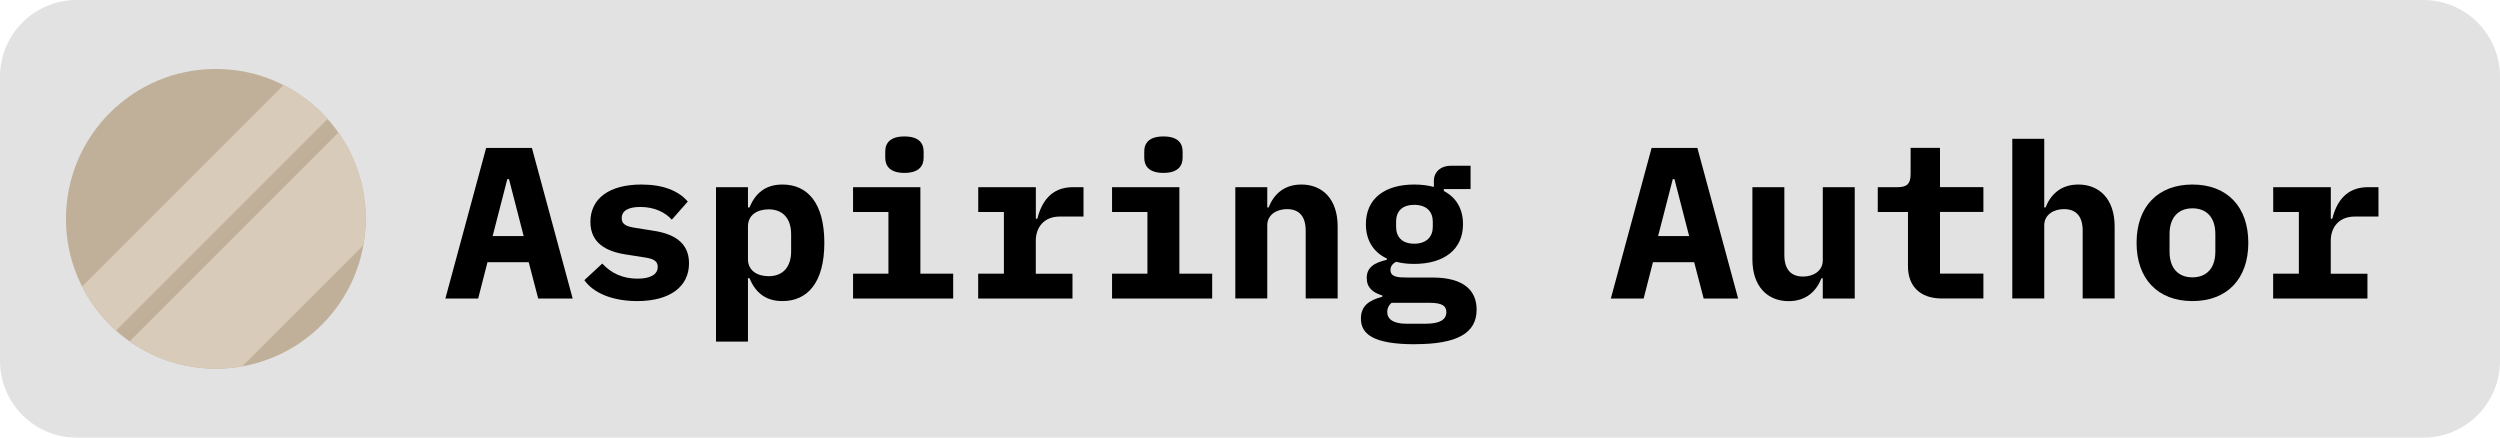
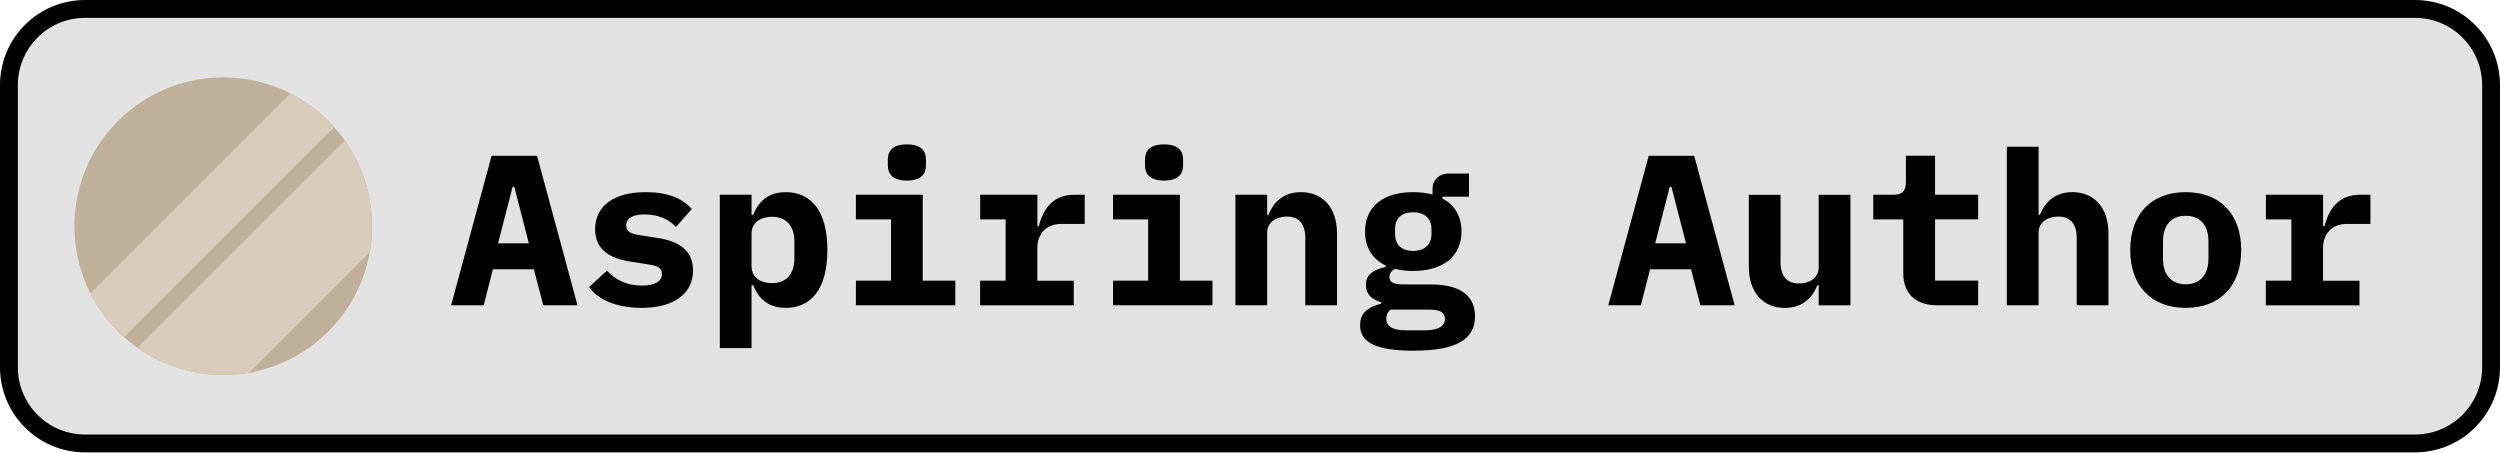
- <svg xmlns="http://www.w3.org/2000/svg" id="Layer_2" data-name="Layer 2" viewBox="0 0 417 73">
+ <svg xmlns="http://www.w3.org/2000/svg" id="Layer_2" data-name="Layer 2" viewBox="0 0 420 76">
  <defs>
    <style>
      .cls-1 {
        fill: #c1b099;
      }

      .cls-2 {
        fill: #e2e2e2;
+         stroke: #000;
+         stroke-miterlimit: 10;
+         stroke-width: 3px;
      }

      .cls-3 {
        fill: #d8cbba;
      }
    </style>
  </defs>
  <g id="Layer_2-2" data-name="Layer 2">
    <g>
-       <rect class="cls-2" width="417" height="73" rx="12.79" ry="12.79" />
+       <rect class="cls-2" x="1.5" y="1.5" width="417" height="73" rx="12.79" ry="12.79" />
      <g>
-         <path d="M89.77,49.79l-1.58-6.05h-6.88l-1.55,6.05h-5.47l6.8-25.12h7.63l6.8,25.12h-5.76ZM84.91,29.88h-.29l-2.45,9.5h5.18l-2.45-9.5Z" />
-         <path d="M97.47,46.73l2.99-2.77c1.44,1.58,3.38,2.52,5.87,2.52,2.09,0,3.38-.65,3.38-1.98,0-1.04-.86-1.37-2.3-1.58l-2.99-.47c-3.31-.5-5.94-1.91-5.94-5.44,0-3.89,3.13-6.23,8.5-6.23,3.64,0,6.19,1.04,7.74,2.84l-2.66,3.02c-1.08-1.19-2.84-2.12-5.26-2.12-2.02,0-3.1.65-3.1,1.87,0,1.08.86,1.4,2.3,1.62l2.95.47c3.35.5,5.98,1.91,5.98,5.44,0,3.85-3.13,6.3-8.64,6.3-4.1,0-7.31-1.33-8.82-3.49Z" />
-         <path d="M119.43,31.22h5.33v3.38h.25c.94-2.23,2.52-3.82,5.51-3.82,4.1,0,6.98,2.99,6.98,9.72s-2.88,9.72-6.98,9.72c-2.99,0-4.57-1.58-5.51-3.82h-.25v10.58h-5.33v-25.77ZM131.96,41.94v-2.88c0-2.59-1.37-4.14-3.74-4.14-1.87,0-3.46.9-3.46,2.84v5.47c0,1.94,1.58,2.84,3.46,2.84,2.38,0,3.74-1.55,3.74-4.14Z" />
-         <path d="M142.29,45.65h5.9v-10.29h-5.9v-4.14h11.23v14.43h5.47v4.14h-16.7v-4.14ZM147.66,26.32v-1.04c0-1.44.83-2.52,3.2-2.52s3.2,1.08,3.2,2.52v1.04c0,1.4-.83,2.52-3.2,2.52s-3.2-1.12-3.2-2.52Z" />
-         <path d="M163.17,45.65h4.28v-10.29h-4.28v-4.14h9.61v5.26h.25c.68-2.74,2.27-5.26,5.94-5.26h1.76v4.9h-3.96c-2.63,0-4,1.8-4,4.03v5.51h6.12v4.14h-15.73v-4.14Z" />
-         <path d="M185.49,45.65h5.9v-10.29h-5.9v-4.14h11.23v14.43h5.47v4.14h-16.7v-4.14ZM190.86,26.32v-1.04c0-1.44.83-2.52,3.2-2.52s3.2,1.08,3.2,2.52v1.04c0,1.4-.83,2.52-3.2,2.52s-3.2-1.12-3.2-2.52Z" />
-         <path d="M206.05,49.79v-18.57h5.33v3.38h.22c.83-2.09,2.48-3.82,5.47-3.82,3.56,0,6.05,2.48,6.05,6.98v12.02h-5.33v-11.3c0-2.34-1.04-3.6-3.13-3.6-1.66,0-3.28.9-3.28,2.7v12.2h-5.33Z" />
-         <path d="M236,57.42c-7.05,0-9-1.76-9-4.28,0-2.09,1.33-3.06,3.56-3.64v-.22c-1.58-.47-2.59-1.3-2.59-2.92,0-1.8,1.33-2.56,3.35-3.02v-.22c-2.2-1.04-3.49-2.99-3.49-5.72,0-4.32,3.2-6.62,8.06-6.62,1.19,0,2.3.14,3.28.4v-1.01c0-1.44,1.08-2.52,2.84-2.52h3.28v3.89h-4.46v.32c2.02,1.04,3.2,2.92,3.2,5.54,0,4.28-3.24,6.62-8.14,6.62-1.08,0-2.12-.11-3.02-.36-.54.29-.94.72-.94,1.37,0,1.19,1.26,1.26,2.74,1.26h4.25c5.33,0,7.38,2.23,7.38,5.36,0,3.92-3.24,5.76-10.29,5.76ZM238.48,50.51h-6.37c-.47.4-.72.9-.72,1.51,0,1.15.9,1.98,3.24,1.98h3.13c2.41,0,3.49-.68,3.49-1.94,0-.97-.61-1.55-2.77-1.55ZM238.99,37.84v-.86c0-1.62-.97-2.81-3.1-2.81s-3.02,1.19-3.02,2.81v.86c0,1.62.94,2.81,3.02,2.81s3.1-1.19,3.1-2.81Z" />
-         <path d="M284.17,49.79l-1.58-6.05h-6.88l-1.55,6.05h-5.47l6.8-25.12h7.63l6.8,25.12h-5.76ZM279.31,29.88h-.29l-2.45,9.5h5.18l-2.45-9.5Z" />
-         <path d="M304.04,46.41h-.22c-.83,2.09-2.48,3.82-5.47,3.82-3.56,0-6.05-2.48-6.05-6.98v-12.02h5.33v11.3c0,2.34,1.04,3.6,3.13,3.6,1.66,0,3.28-.9,3.28-2.7v-12.2h5.33v18.57h-5.33v-3.38Z" />
-         <path d="M323.94,49.79c-3.85,0-5.69-2.23-5.69-5.36v-9.07h-5.04v-4.14h3.28c1.58,0,2.2-.54,2.2-2.2v-4.36h4.9v6.55h7.24v4.14h-7.24v10.29h7.24v4.14h-6.88Z" />
-         <path d="M335.65,23.15h5.33v11.45h.22c.83-2.09,2.48-3.82,5.47-3.82,3.56,0,6.05,2.48,6.05,6.98v12.02h-5.33v-11.3c0-2.34-1.04-3.6-3.13-3.6-1.66,0-3.28.9-3.28,2.7v12.2h-5.33v-26.64Z" />
-         <path d="M356.38,40.5c0-6.01,3.53-9.72,9.32-9.72s9.32,3.71,9.32,9.72-3.53,9.72-9.32,9.72-9.32-3.71-9.32-9.72ZM369.52,41.98v-2.95c0-2.74-1.44-4.28-3.82-4.28s-3.82,1.55-3.82,4.28v2.95c0,2.74,1.44,4.28,3.82,4.28s3.82-1.55,3.82-4.28Z" />
-         <path d="M379.17,45.65h4.28v-10.29h-4.28v-4.14h9.61v5.26h.25c.68-2.74,2.27-5.26,5.94-5.26h1.76v4.9h-3.96c-2.63,0-4,1.8-4,4.03v5.51h6.12v4.14h-15.73v-4.14Z" />
+         <path d="M91.27,51.29l-1.58-6.05h-6.88l-1.55,6.05h-5.47l6.8-25.12h7.63l6.8,25.12h-5.76ZM86.41,31.38h-.29l-2.45,9.5h5.18l-2.45-9.5Z" />
+         <path d="M98.97,48.23l2.99-2.77c1.44,1.58,3.38,2.52,5.87,2.52,2.09,0,3.38-.65,3.38-1.98,0-1.04-.86-1.37-2.3-1.58l-2.99-.47c-3.31-.5-5.94-1.91-5.94-5.44,0-3.89,3.13-6.23,8.5-6.23,3.64,0,6.19,1.04,7.74,2.84l-2.66,3.02c-1.08-1.19-2.84-2.12-5.26-2.12-2.02,0-3.1.65-3.1,1.87,0,1.08.86,1.4,2.3,1.62l2.95.47c3.35.5,5.98,1.91,5.98,5.44,0,3.85-3.13,6.3-8.64,6.3-4.1,0-7.31-1.33-8.82-3.49Z" />
+         <path d="M120.93,32.72h5.33v3.38h.25c.94-2.23,2.52-3.82,5.51-3.82,4.1,0,6.98,2.99,6.98,9.72s-2.88,9.72-6.98,9.72c-2.99,0-4.57-1.58-5.51-3.82h-.25v10.58h-5.33v-25.77ZM133.46,43.44v-2.88c0-2.59-1.37-4.14-3.74-4.14-1.87,0-3.46.9-3.46,2.84v5.47c0,1.94,1.58,2.84,3.46,2.84,2.38,0,3.74-1.55,3.74-4.14Z" />
+         <path d="M143.79,47.15h5.9v-10.29h-5.9v-4.14h11.23v14.43h5.47v4.14h-16.7v-4.14ZM149.16,27.82v-1.04c0-1.44.83-2.52,3.2-2.52s3.2,1.08,3.2,2.52v1.04c0,1.4-.83,2.52-3.2,2.52s-3.2-1.12-3.2-2.52Z" />
+         <path d="M164.67,47.15h4.28v-10.29h-4.28v-4.14h9.61v5.26h.25c.68-2.74,2.27-5.26,5.94-5.26h1.76v4.9h-3.96c-2.63,0-4,1.8-4,4.03v5.51h6.12v4.14h-15.73v-4.14Z" />
+         <path d="M186.99,47.15h5.9v-10.29h-5.9v-4.14h11.23v14.43h5.47v4.14h-16.7v-4.14ZM192.36,27.82v-1.04c0-1.44.83-2.52,3.2-2.52s3.2,1.08,3.2,2.52v1.04c0,1.4-.83,2.52-3.2,2.52s-3.2-1.12-3.2-2.52Z" />
+         <path d="M207.55,51.29v-18.57h5.33v3.38h.22c.83-2.09,2.48-3.82,5.47-3.82,3.56,0,6.05,2.48,6.05,6.98v12.02h-5.33v-11.3c0-2.34-1.04-3.6-3.13-3.6-1.66,0-3.28.9-3.28,2.7v12.2h-5.33Z" />
+         <path d="M237.5,58.92c-7.05,0-9-1.76-9-4.28,0-2.09,1.33-3.06,3.56-3.64v-.22c-1.58-.47-2.59-1.3-2.59-2.92,0-1.8,1.33-2.56,3.35-3.02v-.22c-2.2-1.04-3.49-2.99-3.49-5.72,0-4.32,3.2-6.62,8.06-6.62,1.19,0,2.3.14,3.28.4v-1.01c0-1.44,1.08-2.52,2.84-2.52h3.28v3.89h-4.46v.32c2.02,1.04,3.2,2.92,3.2,5.54,0,4.28-3.24,6.62-8.14,6.62-1.08,0-2.12-.11-3.02-.36-.54.29-.94.72-.94,1.37,0,1.19,1.26,1.26,2.74,1.26h4.25c5.33,0,7.38,2.23,7.38,5.36,0,3.92-3.24,5.76-10.29,5.76ZM239.98,52.01h-6.37c-.47.4-.72.9-.72,1.51,0,1.15.9,1.98,3.24,1.98h3.13c2.41,0,3.49-.68,3.49-1.94,0-.97-.61-1.55-2.77-1.55ZM240.49,39.34v-.86c0-1.62-.97-2.81-3.1-2.81s-3.02,1.19-3.02,2.81v.86c0,1.62.94,2.81,3.02,2.81s3.1-1.19,3.1-2.81Z" />
+         <path d="M285.67,51.29l-1.58-6.05h-6.88l-1.55,6.05h-5.47l6.8-25.12h7.63l6.8,25.12h-5.76ZM280.81,31.38h-.29l-2.45,9.5h5.18l-2.45-9.5Z" />
+         <path d="M305.54,47.91h-.22c-.83,2.09-2.48,3.82-5.47,3.82-3.56,0-6.05-2.48-6.05-6.98v-12.02h5.33v11.3c0,2.34,1.04,3.6,3.13,3.6,1.66,0,3.28-.9,3.28-2.7v-12.2h5.33v18.57h-5.33v-3.38Z" />
+         <path d="M325.44,51.29c-3.85,0-5.69-2.23-5.69-5.36v-9.07h-5.04v-4.14h3.28c1.58,0,2.2-.54,2.2-2.2v-4.36h4.9v6.55h7.24v4.14h-7.24v10.29h7.24v4.14h-6.88Z" />
+         <path d="M337.15,24.65h5.33v11.45h.22c.83-2.09,2.48-3.82,5.47-3.82,3.56,0,6.05,2.48,6.05,6.98v12.02h-5.33v-11.3c0-2.34-1.04-3.6-3.13-3.6-1.66,0-3.28.9-3.28,2.7v12.2h-5.33v-26.64Z" />
+         <path d="M357.88,42c0-6.01,3.53-9.72,9.32-9.72s9.32,3.71,9.32,9.72-3.53,9.72-9.32,9.72-9.32-3.71-9.32-9.72ZM371.02,43.48v-2.95c0-2.74-1.44-4.28-3.82-4.28s-3.82,1.55-3.82,4.28v2.95c0,2.74,1.44,4.28,3.82,4.28s3.82-1.55,3.82-4.28Z" />
+         <path d="M380.67,47.15h4.28v-10.29h-4.28v-4.14h9.61v5.26h.25c.68-2.74,2.27-5.26,5.94-5.26h1.76v4.9h-3.96c-2.63,0-4,1.8-4,4.03v5.51h6.12v4.14h-15.73v-4.14Z" />
      </g>
      <g>
-         <circle class="cls-1" cx="36" cy="36.5" r="25" />
-         <path class="cls-3" d="M47.29,14.19L13.69,47.79c1.42,2.8,3.34,5.29,5.66,7.36L54.65,19.85c-2.07-2.32-4.56-4.24-7.36-5.66Z" />
-         <path class="cls-3" d="M61,36.5c0-5.36-1.69-10.31-4.56-14.38L21.62,56.94c4.07,2.87,9.03,4.56,14.38,4.56,1.5,0,2.97-.14,4.39-.39l20.21-20.21c.25-1.43.39-2.89.39-4.39Z" />
+         <circle class="cls-1" cx="37.5" cy="38" r="25" />
+         <path class="cls-3" d="M48.79,15.69L15.19,49.29c1.42,2.8,3.34,5.29,5.66,7.36L56.15,21.35c-2.07-2.32-4.56-4.24-7.36-5.66Z" />
+         <path class="cls-3" d="M62.5,38c0-5.36-1.69-10.31-4.56-14.38L23.12,58.44c4.07,2.87,9.03,4.56,14.38,4.56,1.5,0,2.97-.14,4.39-.39l20.21-20.21c.25-1.43.39-2.89.39-4.39Z" />
      </g>
    </g>
  </g>
</svg>
